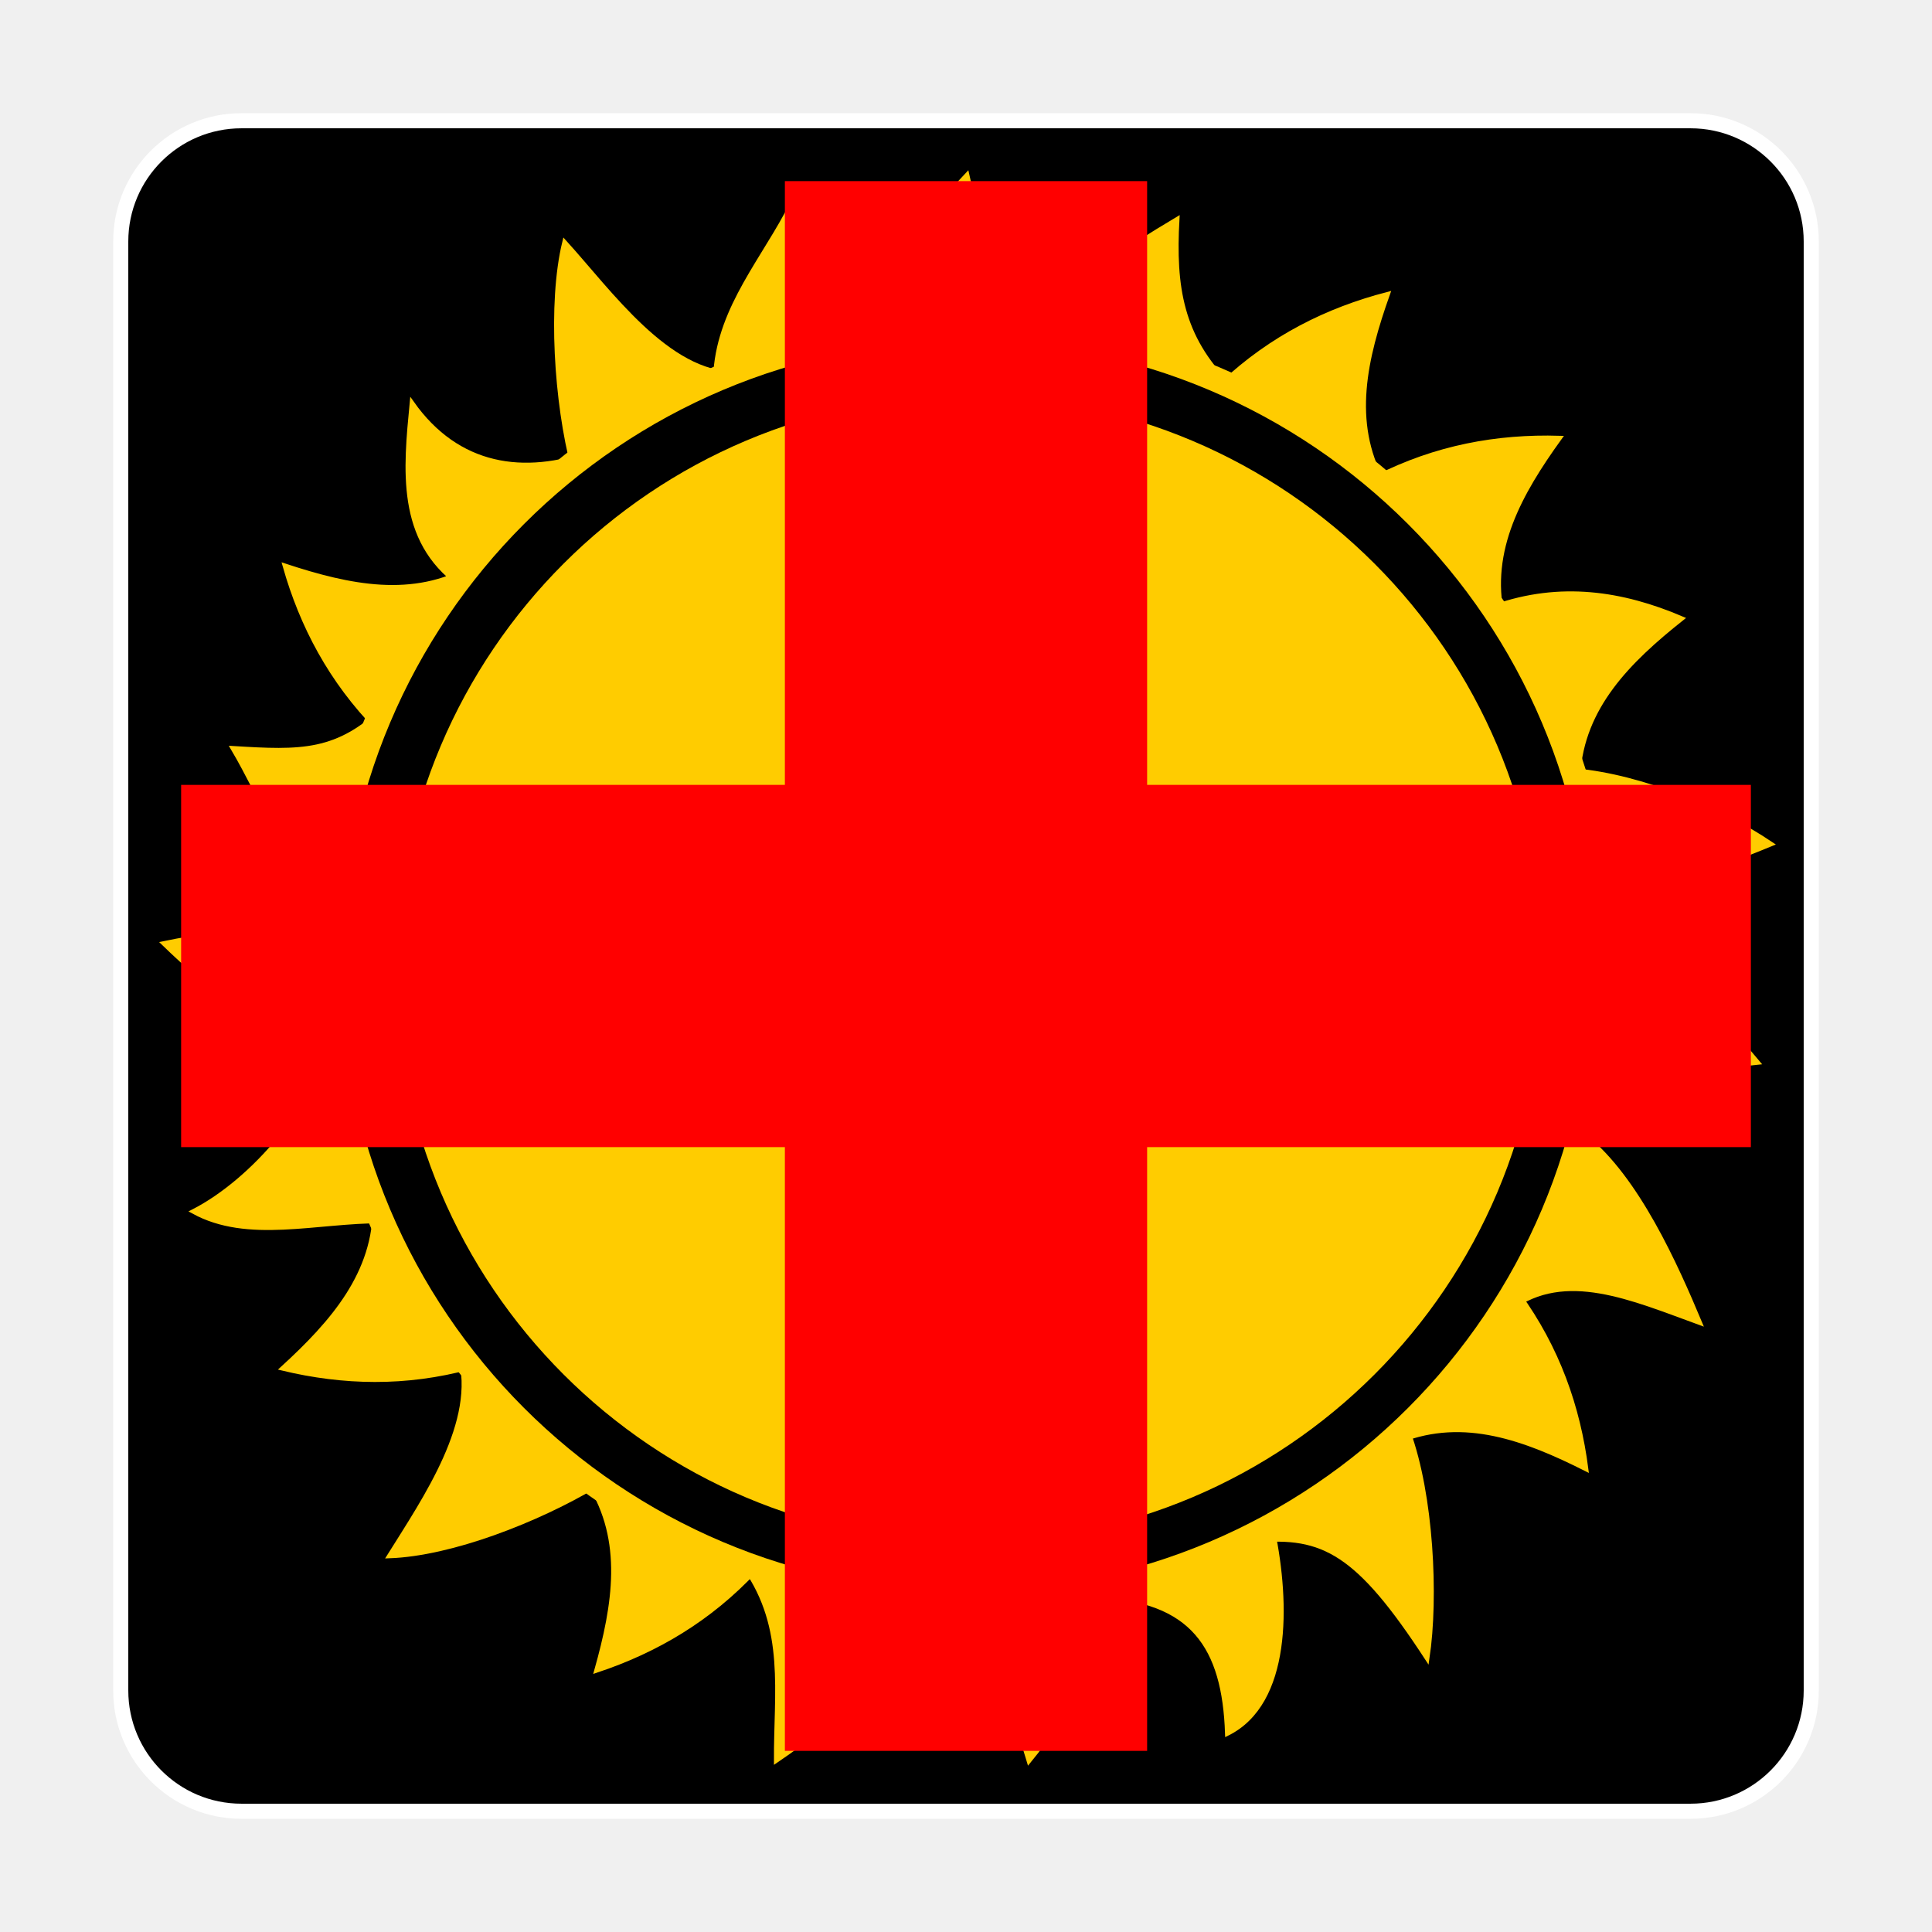
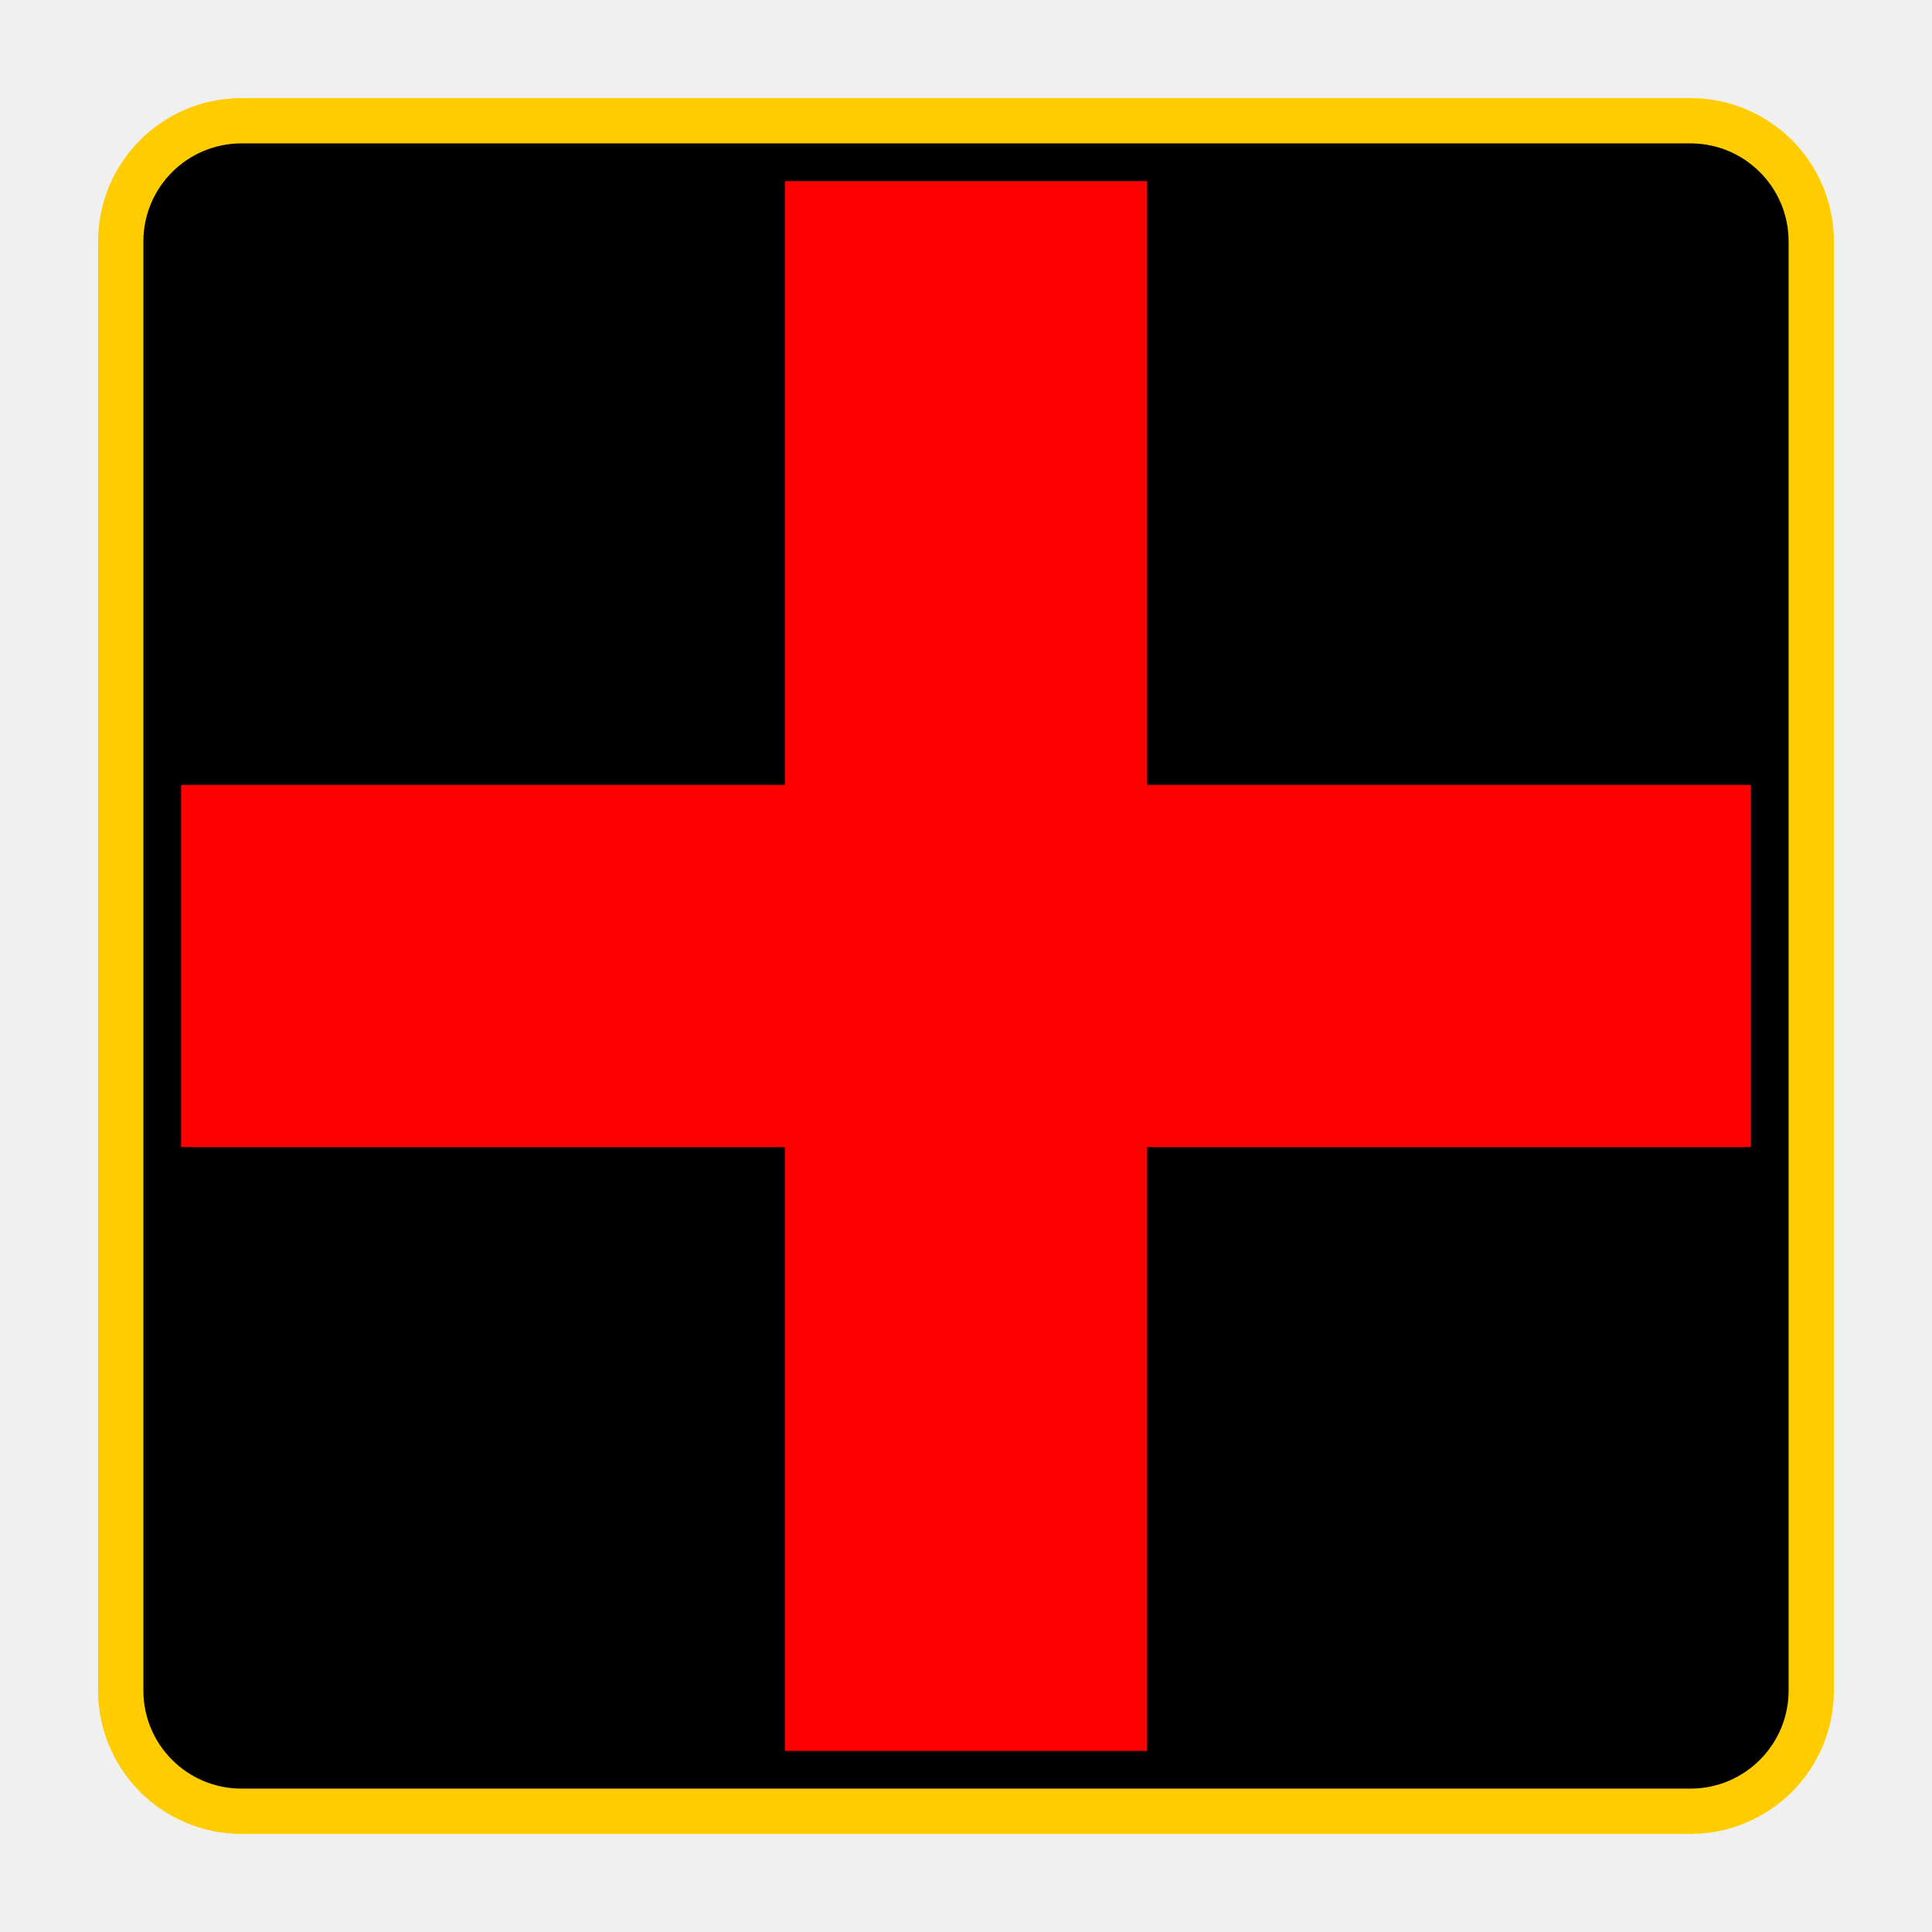
<svg xmlns="http://www.w3.org/2000/svg" width="512" height="512" viewBox="0 0 135.467 135.467" version="1.1" id="svg8">
  <defs id="defs2" />
  <g id="layer1">
    <g id="g16" transform="matrix(0.8,0,0,0.8,14,14)">
-       <rect style="fill:#000000;stroke:#ffffff;stroke-width:1.323;stroke-linecap:round;stroke-linejoin:round;stroke-miterlimit:4;stroke-dasharray:none;paint-order:markers fill stroke;stop-color:#000000" id="rect1388" width="148.167" height="148.167" x="-6.917" y="-6.917" ry="10.583" rx="10.583" />
-       <g id="layer1-5" transform="matrix(1.091625,0,0,1.091625,-6.641216,-6.600915)">
-         <path id="path835" style="font-variation-settings:normal;vector-effect:none;fill:#ffcc00;fill-opacity:1;stroke:#ffcc00;stroke-width:0.368;stroke-linecap:butt;stroke-linejoin:miter;stroke-miterlimit:4;stroke-dasharray:none;stroke-dashoffset:0;stroke-opacity:1;stop-color:#000000" d="m 75.306,17.045 c -4.204,-0.806 -8.43,-1.004 -15.048,0.099 1.381,-5.196 3.996,-9.454 7.438,-13.081 1.175,5.332 2.859,10.288 7.61,12.982 z" />
-         <ellipse style="fill:none;fill-opacity:0.75;stroke:#ffcc00;stroke-width:2;stroke-miterlimit:4;stroke-dasharray:none" id="path860" cx="67.613" cy="67.576" rx="51.184" ry="51.184" />
-         <ellipse style="fill:#ffcc00;fill-opacity:1;stroke:#ffcc00;stroke-width:1" id="path862" cx="67.858" cy="67.821" rx="45.537" ry="45.537" />
-         <path id="path835-7" style="font-variation-settings:normal;vector-effect:none;fill:#ffcc00;fill-opacity:1;stroke:#ffcc00;stroke-width:0.368;stroke-linecap:butt;stroke-linejoin:miter;stroke-miterlimit:4;stroke-dasharray:none;stroke-dashoffset:0;stroke-opacity:1;stop-color:#000000" d="m 88.726,20.936 c -3.831,-1.91 -7.846,-3.241 -14.517,-3.964 2.731,-4.631 6.064,-6.788 10.358,-9.352 -0.307,5.451 0.312,9.441 4.159,13.316 z" />
-         <path id="path835-5" style="font-variation-settings:normal;vector-effect:none;fill:#ffcc00;fill-opacity:1;stroke:#ffcc00;stroke-width:0.368;stroke-linecap:butt;stroke-linejoin:miter;stroke-miterlimit:4;stroke-dasharray:none;stroke-dashoffset:0;stroke-opacity:1;stop-color:#000000" d="m 101.05,28.681 c -3.141,-2.909 -6.621,-5.314 -12.82,-7.88 3.922,-3.678 8.394,-5.906 13.234,-7.162 -1.825,5.146 -3.019,10.243 -0.414,15.043 z" />
-         <path id="path835-3" style="font-variation-settings:normal;vector-effect:none;fill:#ffcc00;fill-opacity:1;stroke:#ffcc00;stroke-width:0.368;stroke-linecap:butt;stroke-linejoin:miter;stroke-miterlimit:4;stroke-dasharray:none;stroke-dashoffset:0;stroke-opacity:1;stop-color:#000000" d="m 110.665,39.515 c -2.203,-3.671 -4.872,-6.952 -10.107,-11.149 4.793,-2.436 9.71,-3.326 14.709,-3.179 -3.19,4.431 -5.761,8.991 -4.601,14.328 z" />
-         <path id="path835-56" style="font-variation-settings:normal;vector-effect:none;fill:#ffcc00;fill-opacity:1;stroke:#ffcc00;stroke-width:0.368;stroke-linecap:butt;stroke-linejoin:miter;stroke-miterlimit:4;stroke-dasharray:none;stroke-dashoffset:0;stroke-opacity:1;stop-color:#000000" d="m 116.748,52.217 c -1.122,-4.131 -2.799,-8.015 -6.696,-13.476 5.275,-1.86 10.248,-1.095 15.019,0.939 -4.275,3.397 -7.988,7.087 -8.323,12.537 z" />
-         <path id="path835-2" style="font-variation-settings:normal;vector-effect:none;fill:#ffcc00;fill-opacity:1;stroke:#ffcc00;stroke-width:0.368;stroke-linecap:butt;stroke-linejoin:miter;stroke-miterlimit:4;stroke-dasharray:none;stroke-dashoffset:0;stroke-opacity:1;stop-color:#000000" d="m 119.165,66.717 c 0.096,-4.28 -0.412,-8.479 -2.601,-14.822 5.354,0.497 11.535,3.097 15.685,5.888 -5.262,2.186 -11.266,3.836 -13.084,8.934 z" />
-         <path id="path835-9" style="font-variation-settings:normal;vector-effect:none;fill:#ffcc00;fill-opacity:1;stroke:#ffcc00;stroke-width:0.368;stroke-linecap:butt;stroke-linejoin:miter;stroke-miterlimit:4;stroke-dasharray:none;stroke-dashoffset:0;stroke-opacity:1;stop-color:#000000" d="m 117.372,81.313 c 1.305,-4.077 2.01,-8.248 1.709,-14.951 4.993,1.995 8.905,5.102 12.093,8.956 -5.435,0.526 -10.557,1.603 -13.802,5.995 z" />
-         <path id="path835-1" style="font-variation-settings:normal;vector-effect:none;fill:#ffcc00;fill-opacity:1;stroke:#ffcc00;stroke-width:0.368;stroke-linecap:butt;stroke-linejoin:miter;stroke-miterlimit:4;stroke-dasharray:none;stroke-dashoffset:0;stroke-opacity:1;stop-color:#000000" d="m 111.329,95.096 c 2.432,-3.523 4.316,-7.31 5.973,-13.812 4.2,3.357 7.291,10.321 9.224,14.933 -5.441,-1.979 -10.817,-4.383 -15.197,-1.121 z" />
-         <path id="path835-27" style="font-variation-settings:normal;vector-effect:none;fill:#ffcc00;fill-opacity:1;stroke:#ffcc00;stroke-width:0.368;stroke-linecap:butt;stroke-linejoin:miter;stroke-miterlimit:4;stroke-dasharray:none;stroke-dashoffset:0;stroke-opacity:1;stop-color:#000000" d="m 102.525,105.66 c 3.28,-2.751 6.102,-5.902 9.426,-11.73 3.157,4.352 4.807,9.068 5.446,14.028 -4.876,-2.456 -9.783,-4.28 -14.872,-2.298 z" />
-         <path id="path835-0" style="font-variation-settings:normal;vector-effect:none;fill:#ffcc00;fill-opacity:1;stroke:#ffcc00;stroke-width:0.368;stroke-linecap:butt;stroke-linejoin:miter;stroke-miterlimit:4;stroke-dasharray:none;stroke-dashoffset:0;stroke-opacity:1;stop-color:#000000" d="m 90.844,113.704 c 3.908,-1.748 7.485,-4.006 12.277,-8.702 1.845,5.05 2.263,13.217 1.52,18.163 -5.556,-8.526 -8.36,-9.974 -13.797,-9.46 z" />
-         <path id="path835-93" style="font-variation-settings:normal;vector-effect:none;fill:#ffcc00;fill-opacity:1;stroke:#ffcc00;stroke-width:0.368;stroke-linecap:butt;stroke-linejoin:miter;stroke-miterlimit:4;stroke-dasharray:none;stroke-dashoffset:0;stroke-opacity:1;stop-color:#000000" d="m 78.114,118.105 c 4.228,-0.671 8.269,-1.921 14.118,-5.208 1.218,5.891 1.337,13.837 -3.637,16.303 -0.234,-6.969 -2.784,-10.799 -10.482,-11.094 z" />
-         <path id="path835-6" style="font-variation-settings:normal;vector-effect:none;fill:#ffcc00;fill-opacity:1;stroke:#ffcc00;stroke-width:0.368;stroke-linecap:butt;stroke-linejoin:miter;stroke-miterlimit:4;stroke-dasharray:none;stroke-dashoffset:0;stroke-opacity:1;stop-color:#000000" d="m 64.132,119.005 c 4.252,0.497 8.481,0.387 15.001,-1.196 -0.998,5.283 -3.296,9.72 -6.465,13.589 -1.561,-5.232 -3.602,-10.053 -8.536,-12.393 z" />
-         <path id="path835-06" style="font-variation-settings:normal;vector-effect:none;fill:#ffcc00;fill-opacity:1;stroke:#ffcc00;stroke-width:0.368;stroke-linecap:butt;stroke-linejoin:miter;stroke-miterlimit:4;stroke-dasharray:none;stroke-dashoffset:0;stroke-opacity:1;stop-color:#000000" d="m 49.887,115.891 c 3.941,1.673 6.664,2.86 13.366,3.175 -2.833,6.387 -6.748,9.48 -10.877,12.302 -0.026,-5.46 0.917,-10.621 -2.489,-15.477 z" />
-         <path id="path835-26" style="font-variation-settings:normal;vector-effect:none;fill:#ffcc00;fill-opacity:1;stroke:#ffcc00;stroke-width:0.368;stroke-linecap:butt;stroke-linejoin:miter;stroke-miterlimit:4;stroke-dasharray:none;stroke-dashoffset:0;stroke-opacity:1;stop-color:#000000" d="m 37.359,109.094 c 3.328,2.693 6.962,4.859 13.319,7.005 -3.667,3.932 -7.98,6.455 -12.725,8.032 1.477,-5.257 2.327,-10.422 -0.593,-15.037 z" />
-         <path id="path835-18" style="font-variation-settings:normal;vector-effect:none;fill:#ffcc00;fill-opacity:1;stroke:#ffcc00;stroke-width:0.368;stroke-linecap:butt;stroke-linejoin:miter;stroke-miterlimit:4;stroke-dasharray:none;stroke-dashoffset:0;stroke-opacity:1;stop-color:#000000" d="m 26.989,98.86 c 2.438,3.519 5.316,6.619 10.814,10.465 -4.624,2.743 -11.492,5.442 -16.49,5.622 2.894,-4.63 7.182,-10.838 5.677,-16.087 z" />
-         <path id="path835-79" style="font-variation-settings:normal;vector-effect:none;fill:#ffcc00;fill-opacity:1;stroke:#ffcc00;stroke-width:0.368;stroke-linecap:butt;stroke-linejoin:miter;stroke-miterlimit:4;stroke-dasharray:none;stroke-dashoffset:0;stroke-opacity:1;stop-color:#000000" d="m 20.175,86.796 c 1.407,4.043 3.351,7.8 7.62,12.976 -5.19,1.406 -10.184,1.274 -15.048,0.111 4.027,-3.687 7.474,-7.626 7.428,-13.087 z" />
-         <path id="path835-20" style="font-variation-settings:normal;vector-effect:none;fill:#ffcc00;fill-opacity:1;stroke:#ffcc00;stroke-width:0.368;stroke-linecap:butt;stroke-linejoin:miter;stroke-miterlimit:4;stroke-dasharray:none;stroke-dashoffset:0;stroke-opacity:1;stop-color:#000000" d="m 16.855,73.514 c 0.288,4.271 1.17,8.408 3.918,14.529 C 15.396,88.028 9.961,89.694 5.578,87.286 10.436,84.795 15.456,78.793 16.855,73.514 Z" />
-         <path id="path835-23" style="font-variation-settings:normal;vector-effect:none;fill:#ffcc00;fill-opacity:1;stroke:#ffcc00;stroke-width:0.368;stroke-linecap:butt;stroke-linejoin:miter;stroke-miterlimit:4;stroke-dasharray:none;stroke-dashoffset:0;stroke-opacity:1;stop-color:#000000" d="m 17.167,59.811 c -0.853,4.195 -1.098,8.418 -0.068,15.048 C 11.918,73.42 6.797,69.248 3.207,65.765 8.552,64.649 14.421,64.531 17.167,59.811 Z" />
-         <path id="path835-75" style="font-variation-settings:normal;vector-effect:none;fill:#ffcc00;fill-opacity:1;stroke:#ffcc00;stroke-width:0.368;stroke-linecap:butt;stroke-linejoin:miter;stroke-miterlimit:4;stroke-dasharray:none;stroke-dashoffset:0;stroke-opacity:1;stop-color:#000000" d="M 21.076,46.722 C 19.147,50.543 17.796,54.552 17.041,61.219 12.423,58.465 11.301,54.403 8.757,50.097 14.207,50.431 17.182,50.55 21.076,46.722 Z" />
-         <path id="path835-92" style="font-variation-settings:normal;vector-effect:none;fill:#ffcc00;fill-opacity:1;stroke:#ffcc00;stroke-width:0.368;stroke-linecap:butt;stroke-linejoin:miter;stroke-miterlimit:4;stroke-dasharray:none;stroke-dashoffset:0;stroke-opacity:1;stop-color:#000000" d="m 27.977,35.522 c -2.837,3.206 -5.163,6.739 -7.588,12.995 -3.766,-3.838 -6.095,-8.258 -7.46,-13.069 5.186,1.708 10.308,2.787 15.048,0.074 z" />
-         <path id="path835-28" style="font-variation-settings:normal;vector-effect:none;fill:#ffcc00;fill-opacity:1;stroke:#ffcc00;stroke-width:0.368;stroke-linecap:butt;stroke-linejoin:miter;stroke-miterlimit:4;stroke-dasharray:none;stroke-dashoffset:0;stroke-opacity:1;stop-color:#000000" d="m 37.65,26.333 c -3.568,2.366 -6.725,5.181 -10.682,10.6 -4.956,-3.566 -4.343,-9.269 -3.839,-14.55 3.655,5.174 8.988,5.956 14.52,3.951 z" />
-         <path id="path835-97" style="font-variation-settings:normal;vector-effect:none;fill:#ffcc00;fill-opacity:1;stroke:#ffcc00;stroke-width:0.368;stroke-linecap:butt;stroke-linejoin:miter;stroke-miterlimit:4;stroke-dasharray:none;stroke-dashoffset:0;stroke-opacity:1;stop-color:#000000" d="m 49.116,20.046 c -4.05,1.387 -7.816,3.313 -13.014,7.556 -1.381,-5.196 -1.907,-13.279 -0.72,-18.137 3.667,4.045 8.272,10.6 13.733,10.58 z" />
-         <path id="path835-36" style="font-variation-settings:normal;vector-effect:none;fill:#ffcc00;fill-opacity:1;stroke:#ffcc00;stroke-width:0.368;stroke-linecap:butt;stroke-linejoin:miter;stroke-miterlimit:4;stroke-dasharray:none;stroke-dashoffset:0;stroke-opacity:1;stop-color:#000000" d="m 61.999,16.837 c -4.27,0.302 -8.405,1.197 -14.517,3.965 -0.002,-5.377 3.353,-9.222 5.747,-13.613 2.507,4.851 3.487,8.266 8.77,9.648 z" />
-       </g>
+       <rect style="fill:#000000;stroke:#ffcc00;stroke-width:3.969;stroke-linecap:round;stroke-linejoin:round;stroke-miterlimit:4;stroke-dasharray:none;paint-order:markers fill stroke;stop-color:#000000;stroke-opacity:1" id="rect1388" width="148.167" height="148.167" x="-6.917" y="-6.917" ry="10.583" rx="10.583" />
      <path style="fill:#ff0000;stroke:none;stroke-width:2.646;stroke-linecap:round;stroke-linejoin:round;stroke-miterlimit:4;stroke-dasharray:none;paint-order:markers fill stroke;stop-color:#000000" d="M -1.625,51.292 H 51.292 V -1.625 l 31.75,0 0,52.917 h 52.917 l 0,31.75 H 83.042 l 0,52.917 H 51.292 V 83.042 H -1.625 Z" id="path193" />
    </g>
  </g>
</svg>
